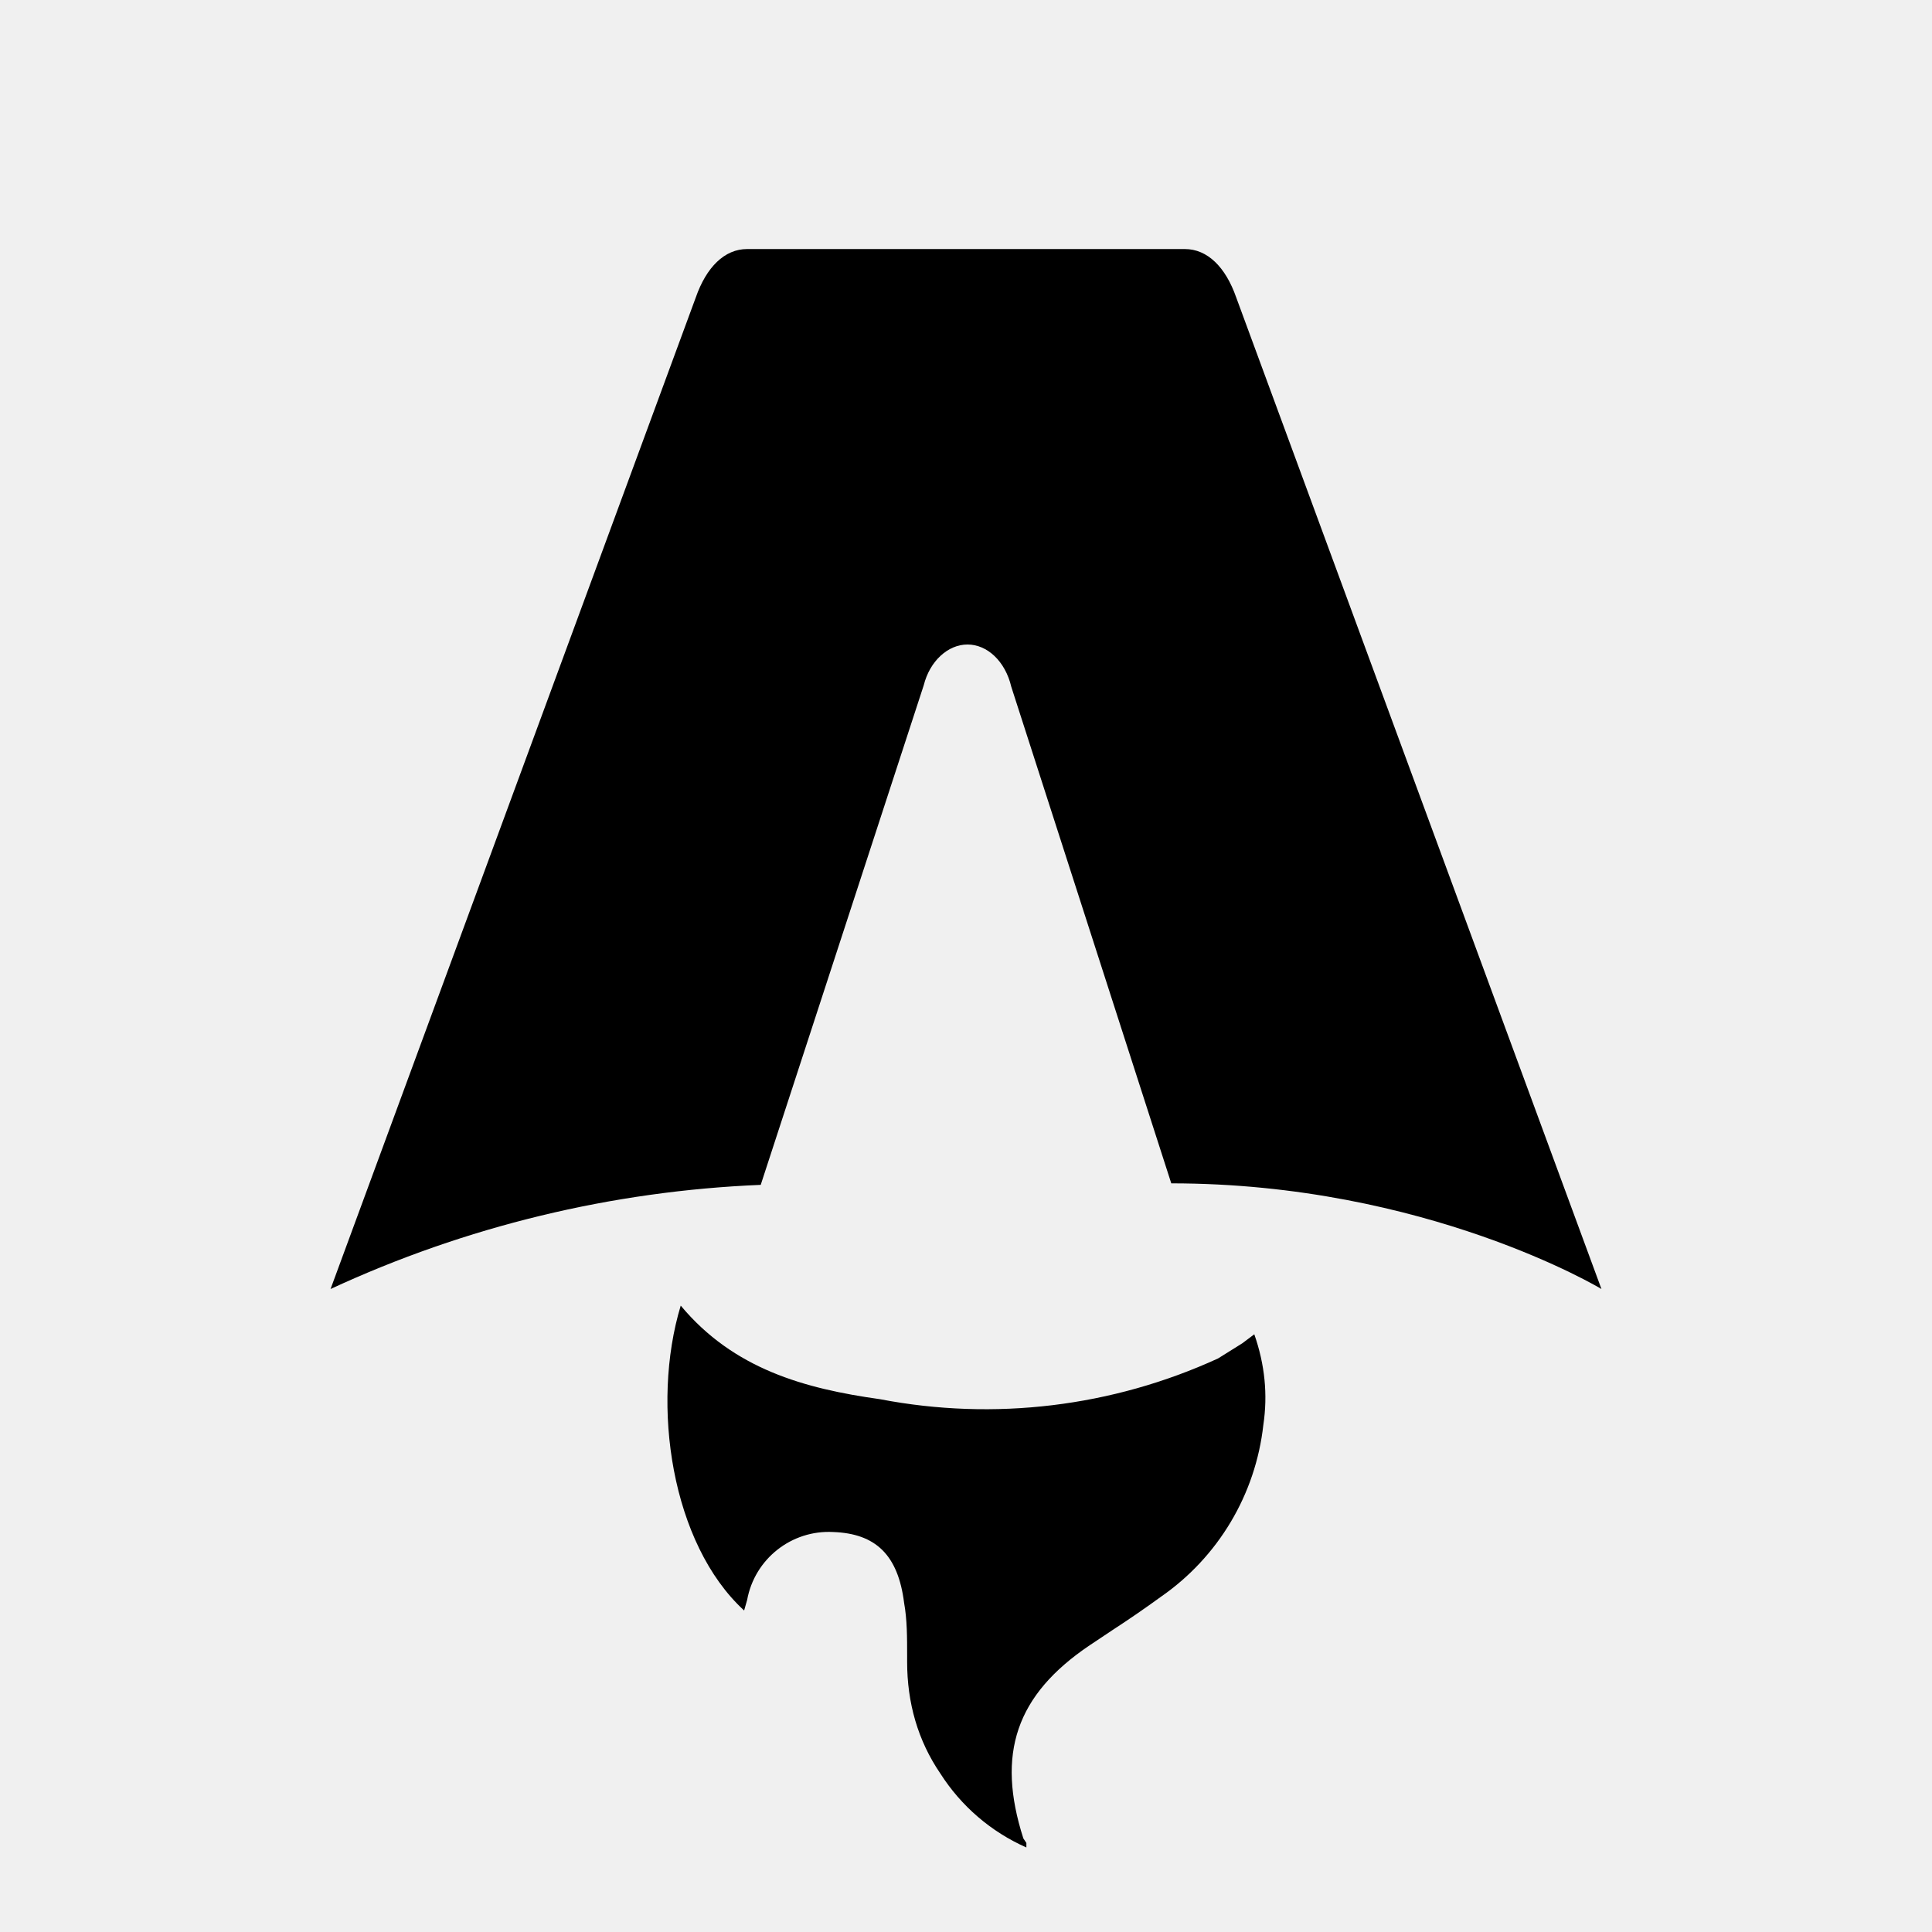
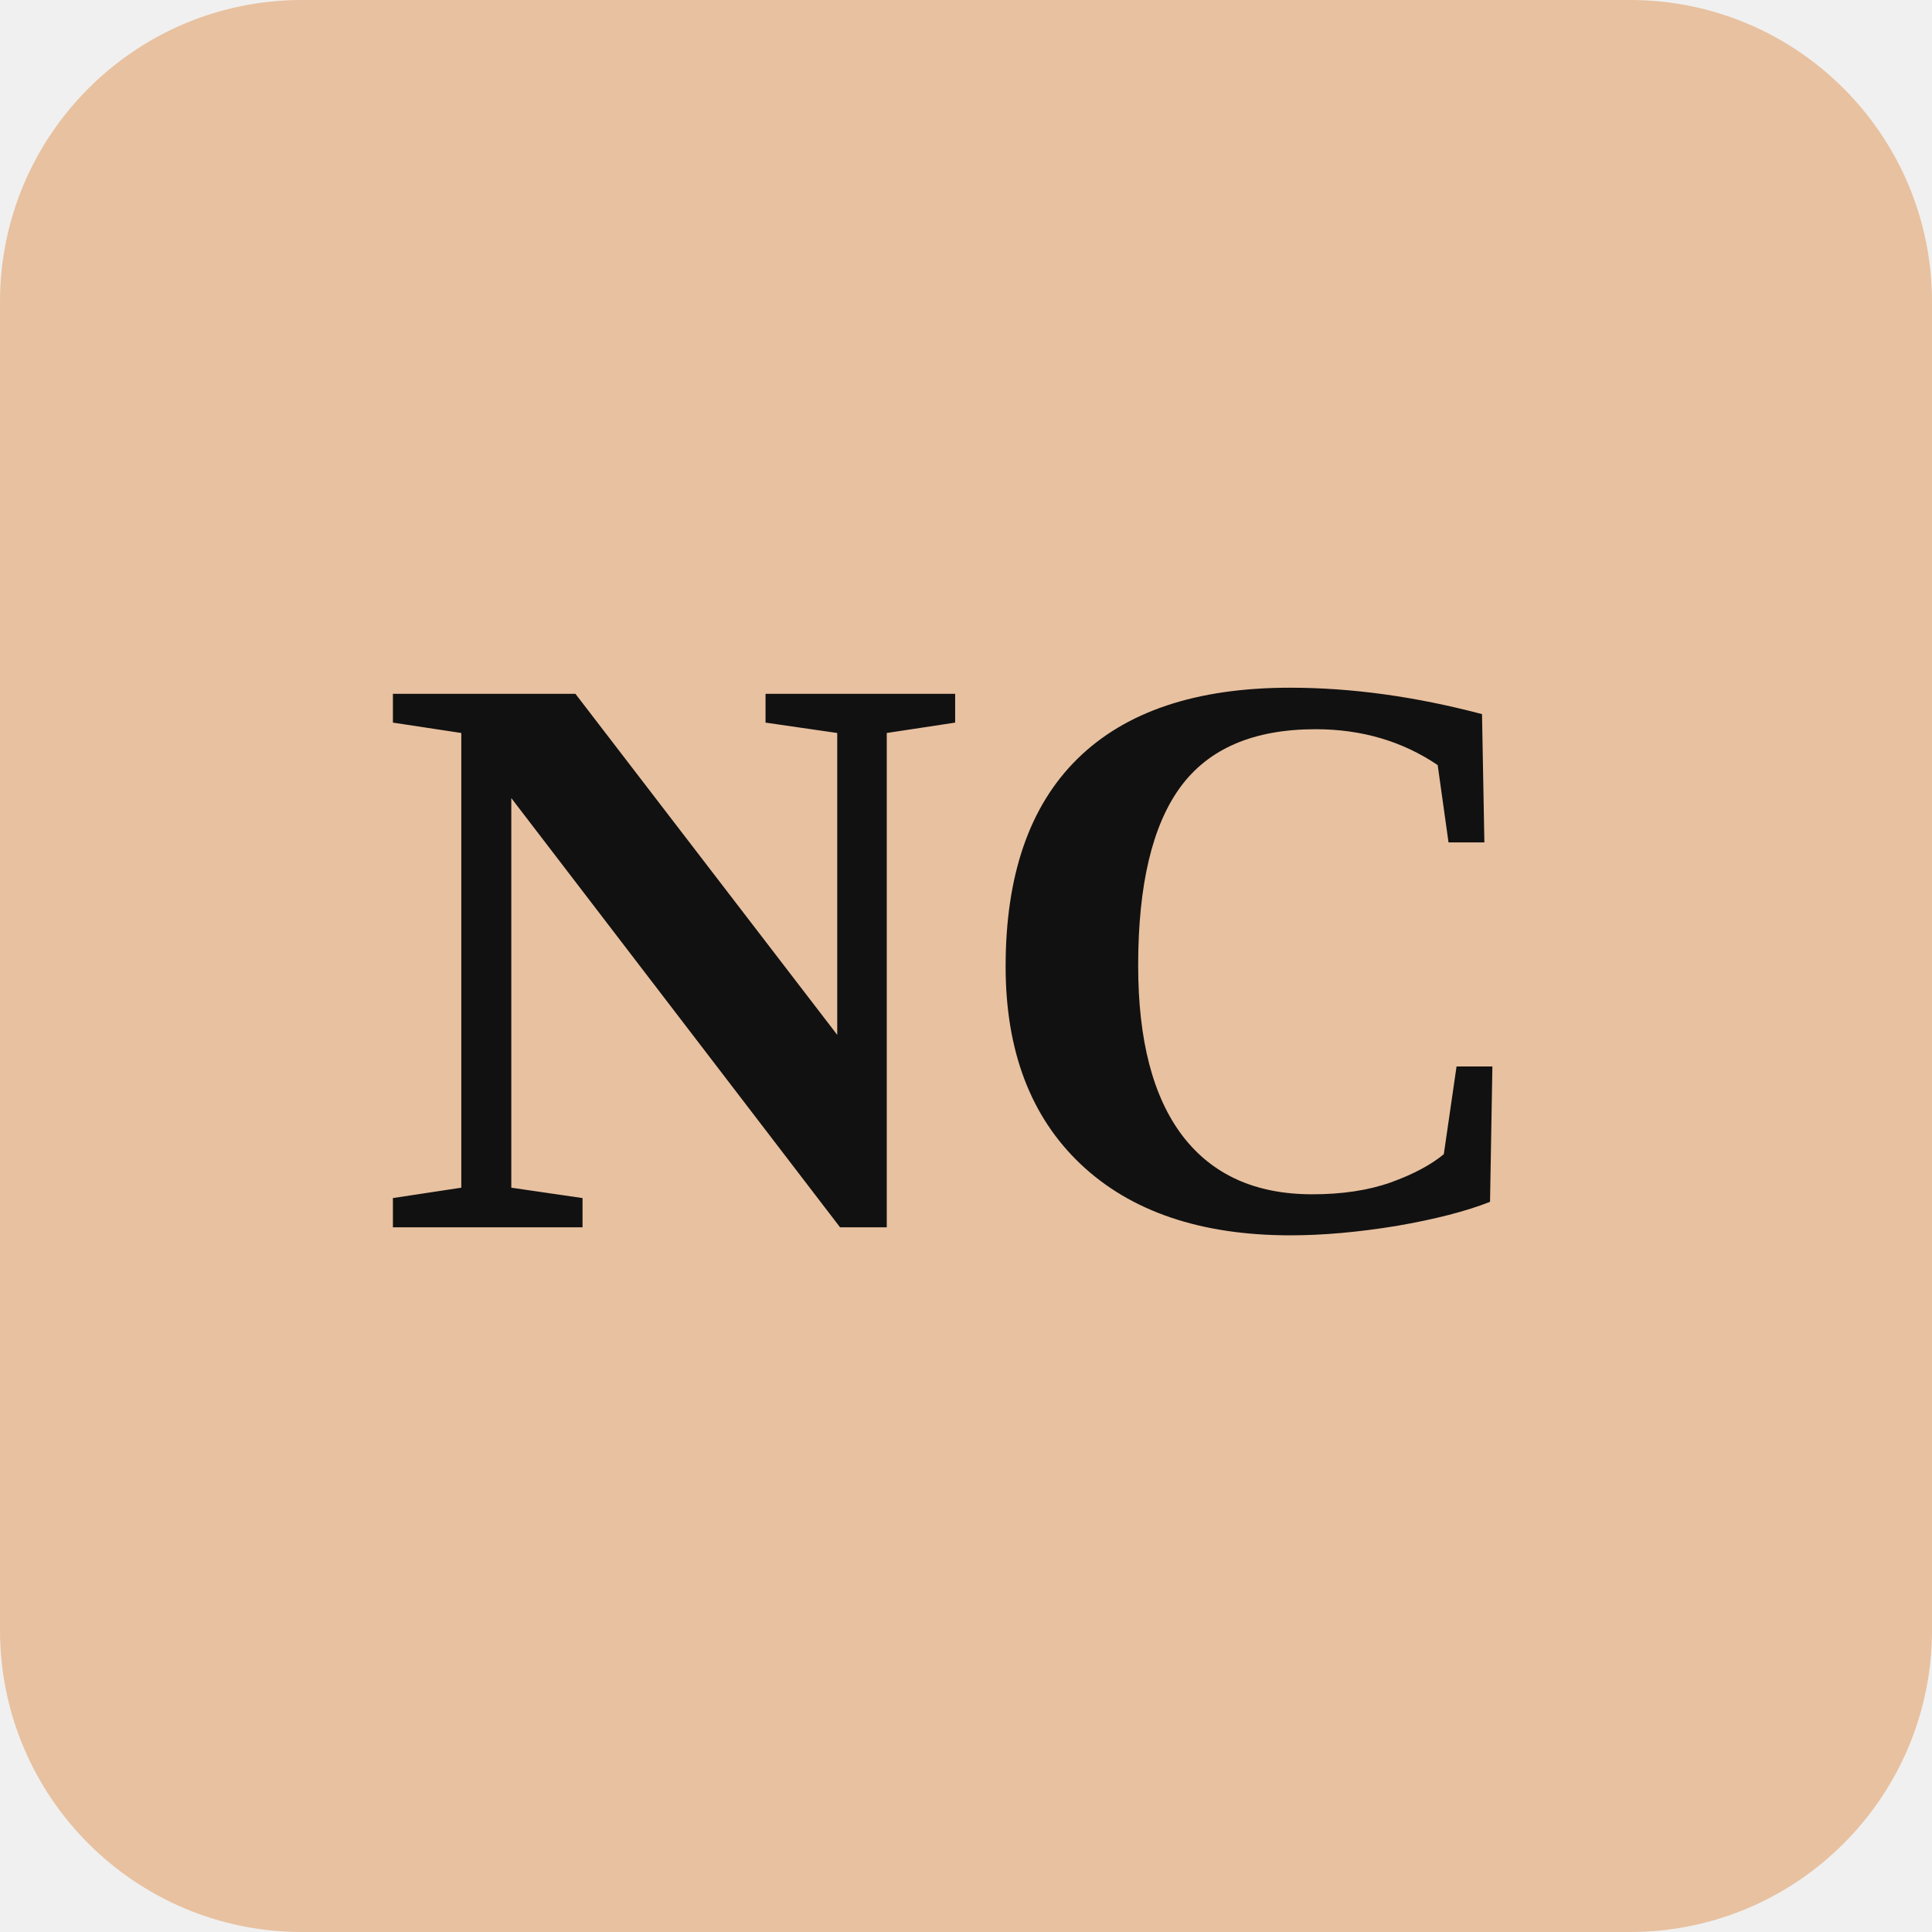
- <svg xmlns="http://www.w3.org/2000/svg" fill="none" viewBox="0 0 128 128">
-   <path d="M50.4 78.5a75.1 75.1 0 0 0-28.5 6.9l24.2-65.7c.7-2 1.9-3.2 3.4-3.2h29c1.5 0 2.7 1.2 3.4 3.2l24.2 65.7s-11.6-7-28.5-7L67 45.5c-.4-1.7-1.6-2.8-2.9-2.8-1.3 0-2.5 1.1-2.9 2.7L50.4 78.5Zm-1.1 28.2Zm-4.2-20.2c-2 6.6-.6 15.8 4.2 20.2a17.5 17.5 0 0 1 .2-.7 5.5 5.5 0 0 1 5.7-4.5c2.8.1 4.3 1.5 4.7 4.7.2 1.1.2 2.3.2 3.5v.4c0 2.7.7 5.2 2.2 7.4a13 13 0 0 0 5.7 4.9v-.3l-.2-.3c-1.8-5.6-.5-9.5 4.4-12.8l1.5-1a73 73 0 0 0 3.2-2.2 16 16 0 0 0 6.8-11.4c.3-2 .1-4-.6-6l-.8.6-1.6 1a37 37 0 0 1-22.4 2.7c-5-.7-9.7-2-13.2-6.2Z" />
-   <style>
-         path { fill: #000; }
-         @media (prefers-color-scheme: dark) {
-             path { fill: #FFF; }
-         }
-     </style>
+ <svg xmlns="http://www.w3.org/2000/svg" viewBox="0 0 64 64">
+   <rect width="64" height="64" rx="10" fill="#E8C1A0" />
+   <text x="32" y="33" text-anchor="middle" dominant-baseline="middle" font-family="Georgia, 'Times New Roman', serif" font-size="27" font-weight="600" fill="#111111">NC</text>
</svg>
